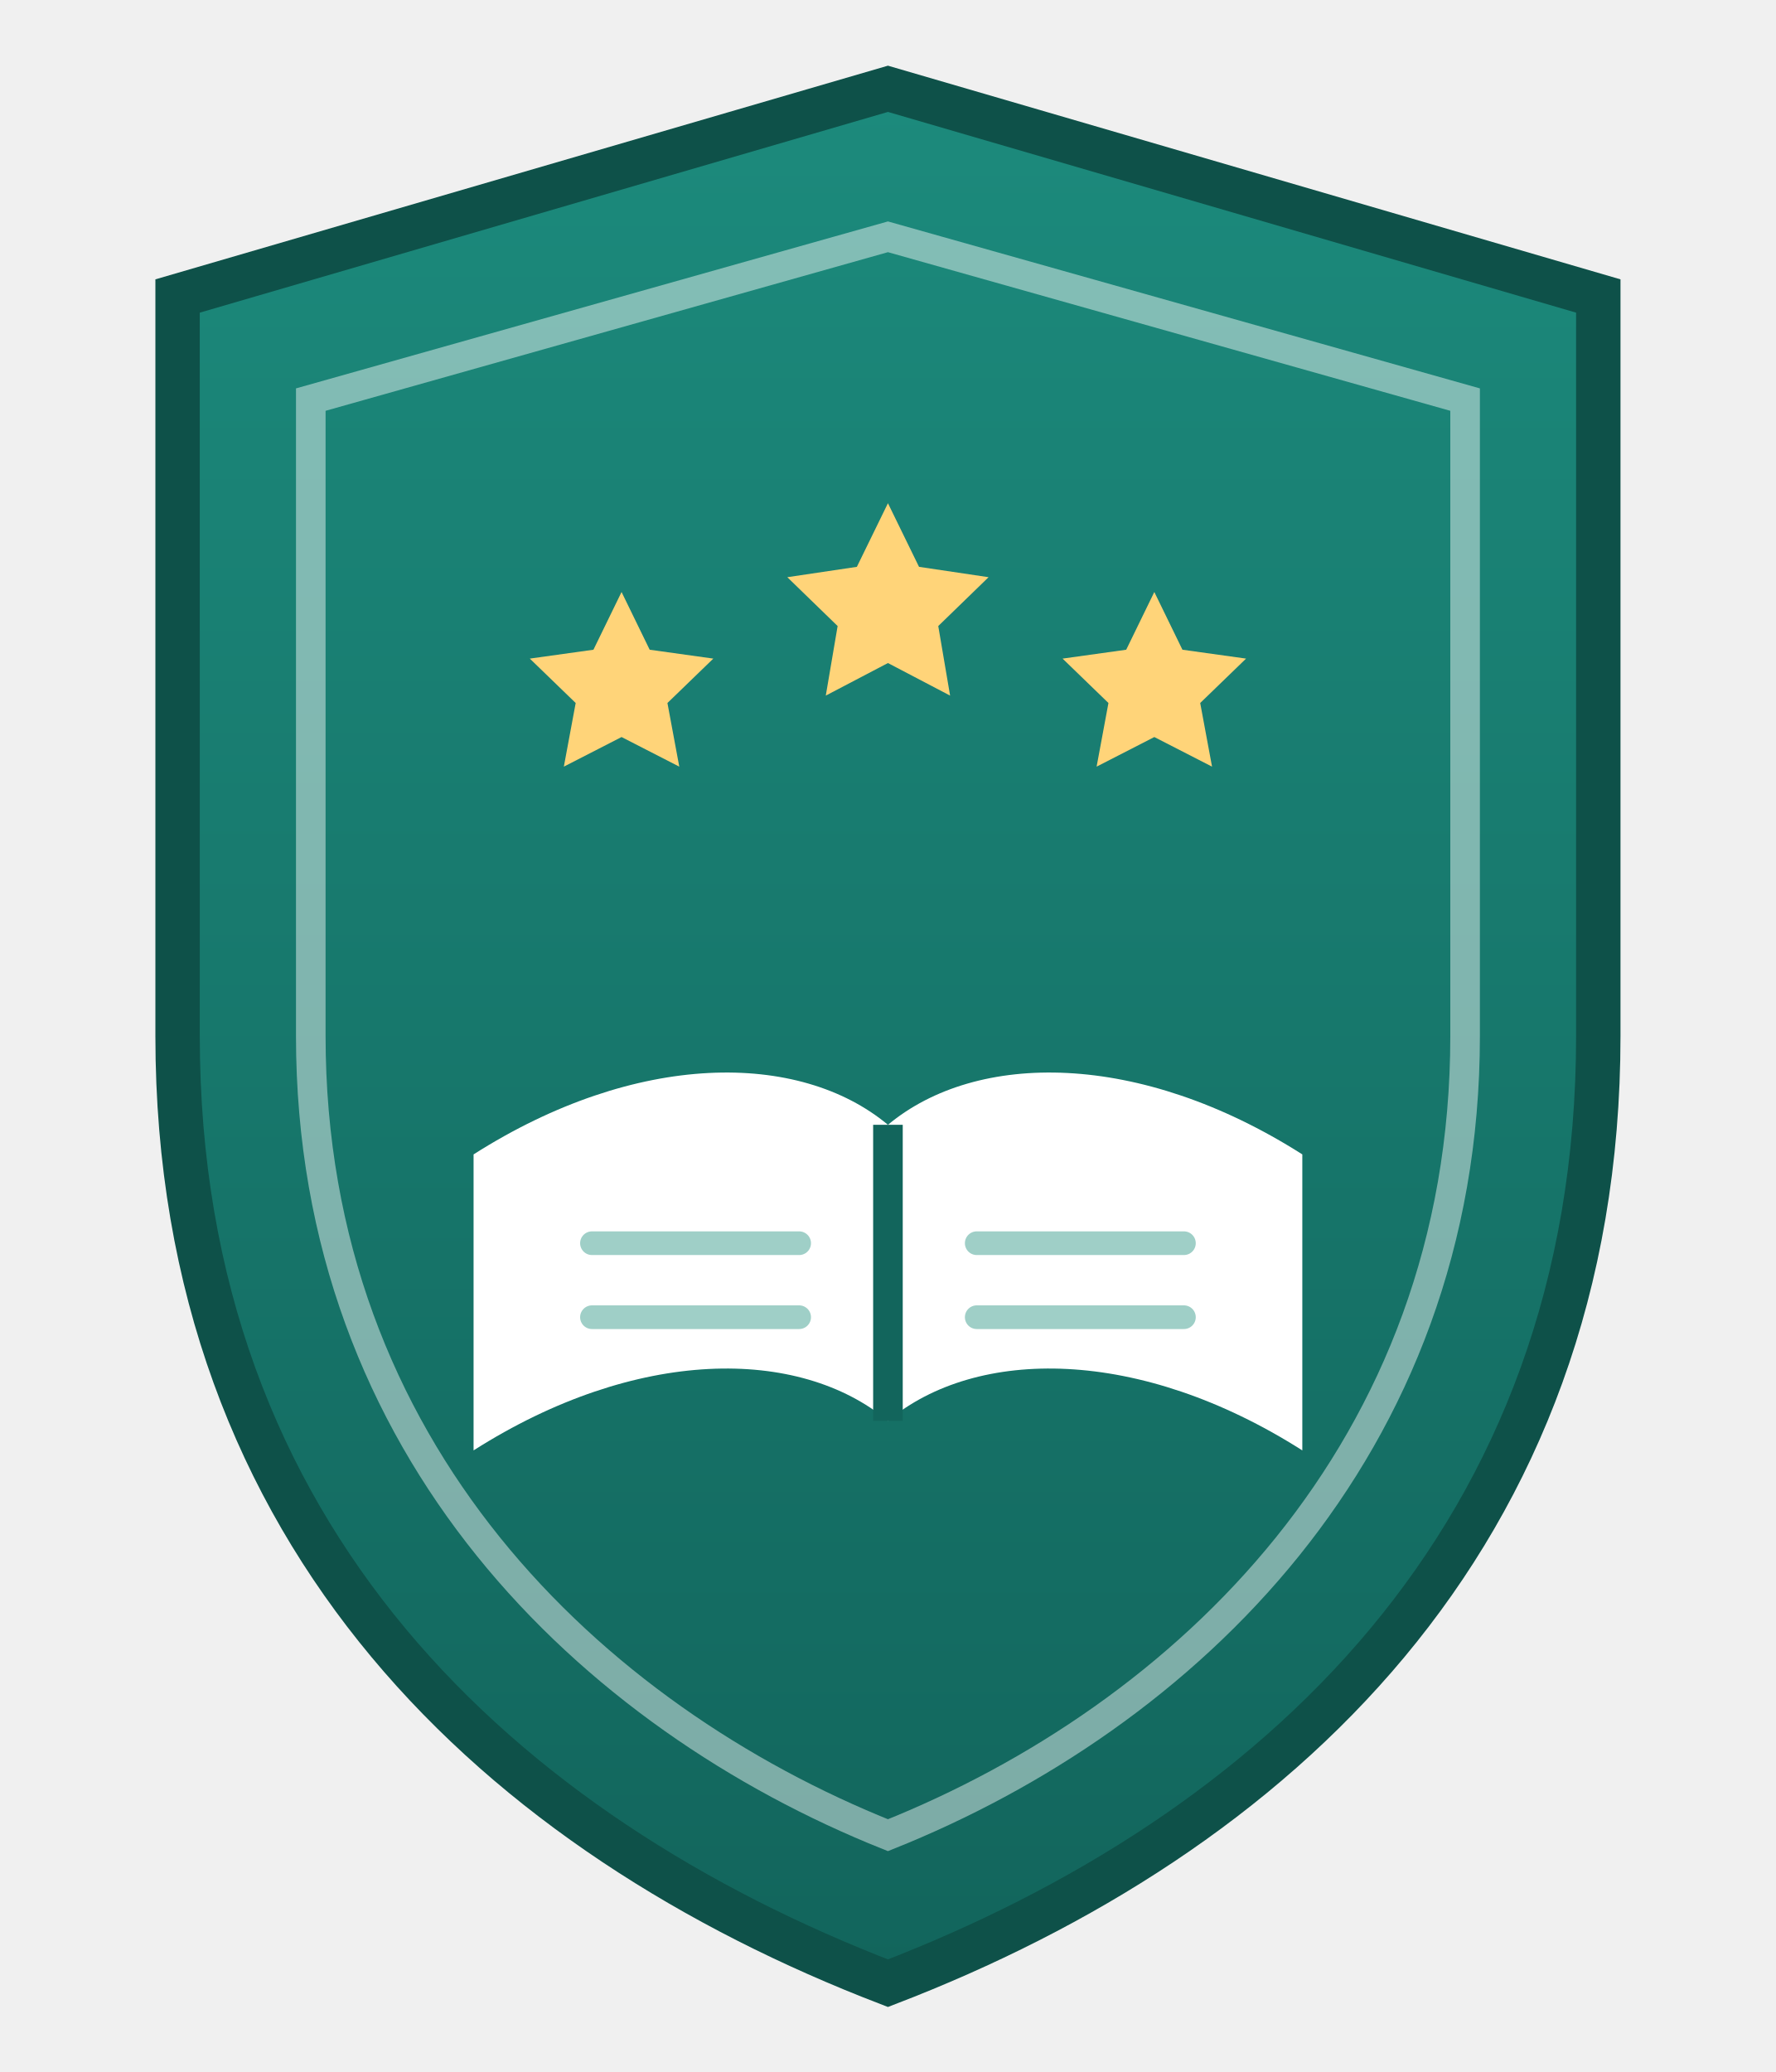
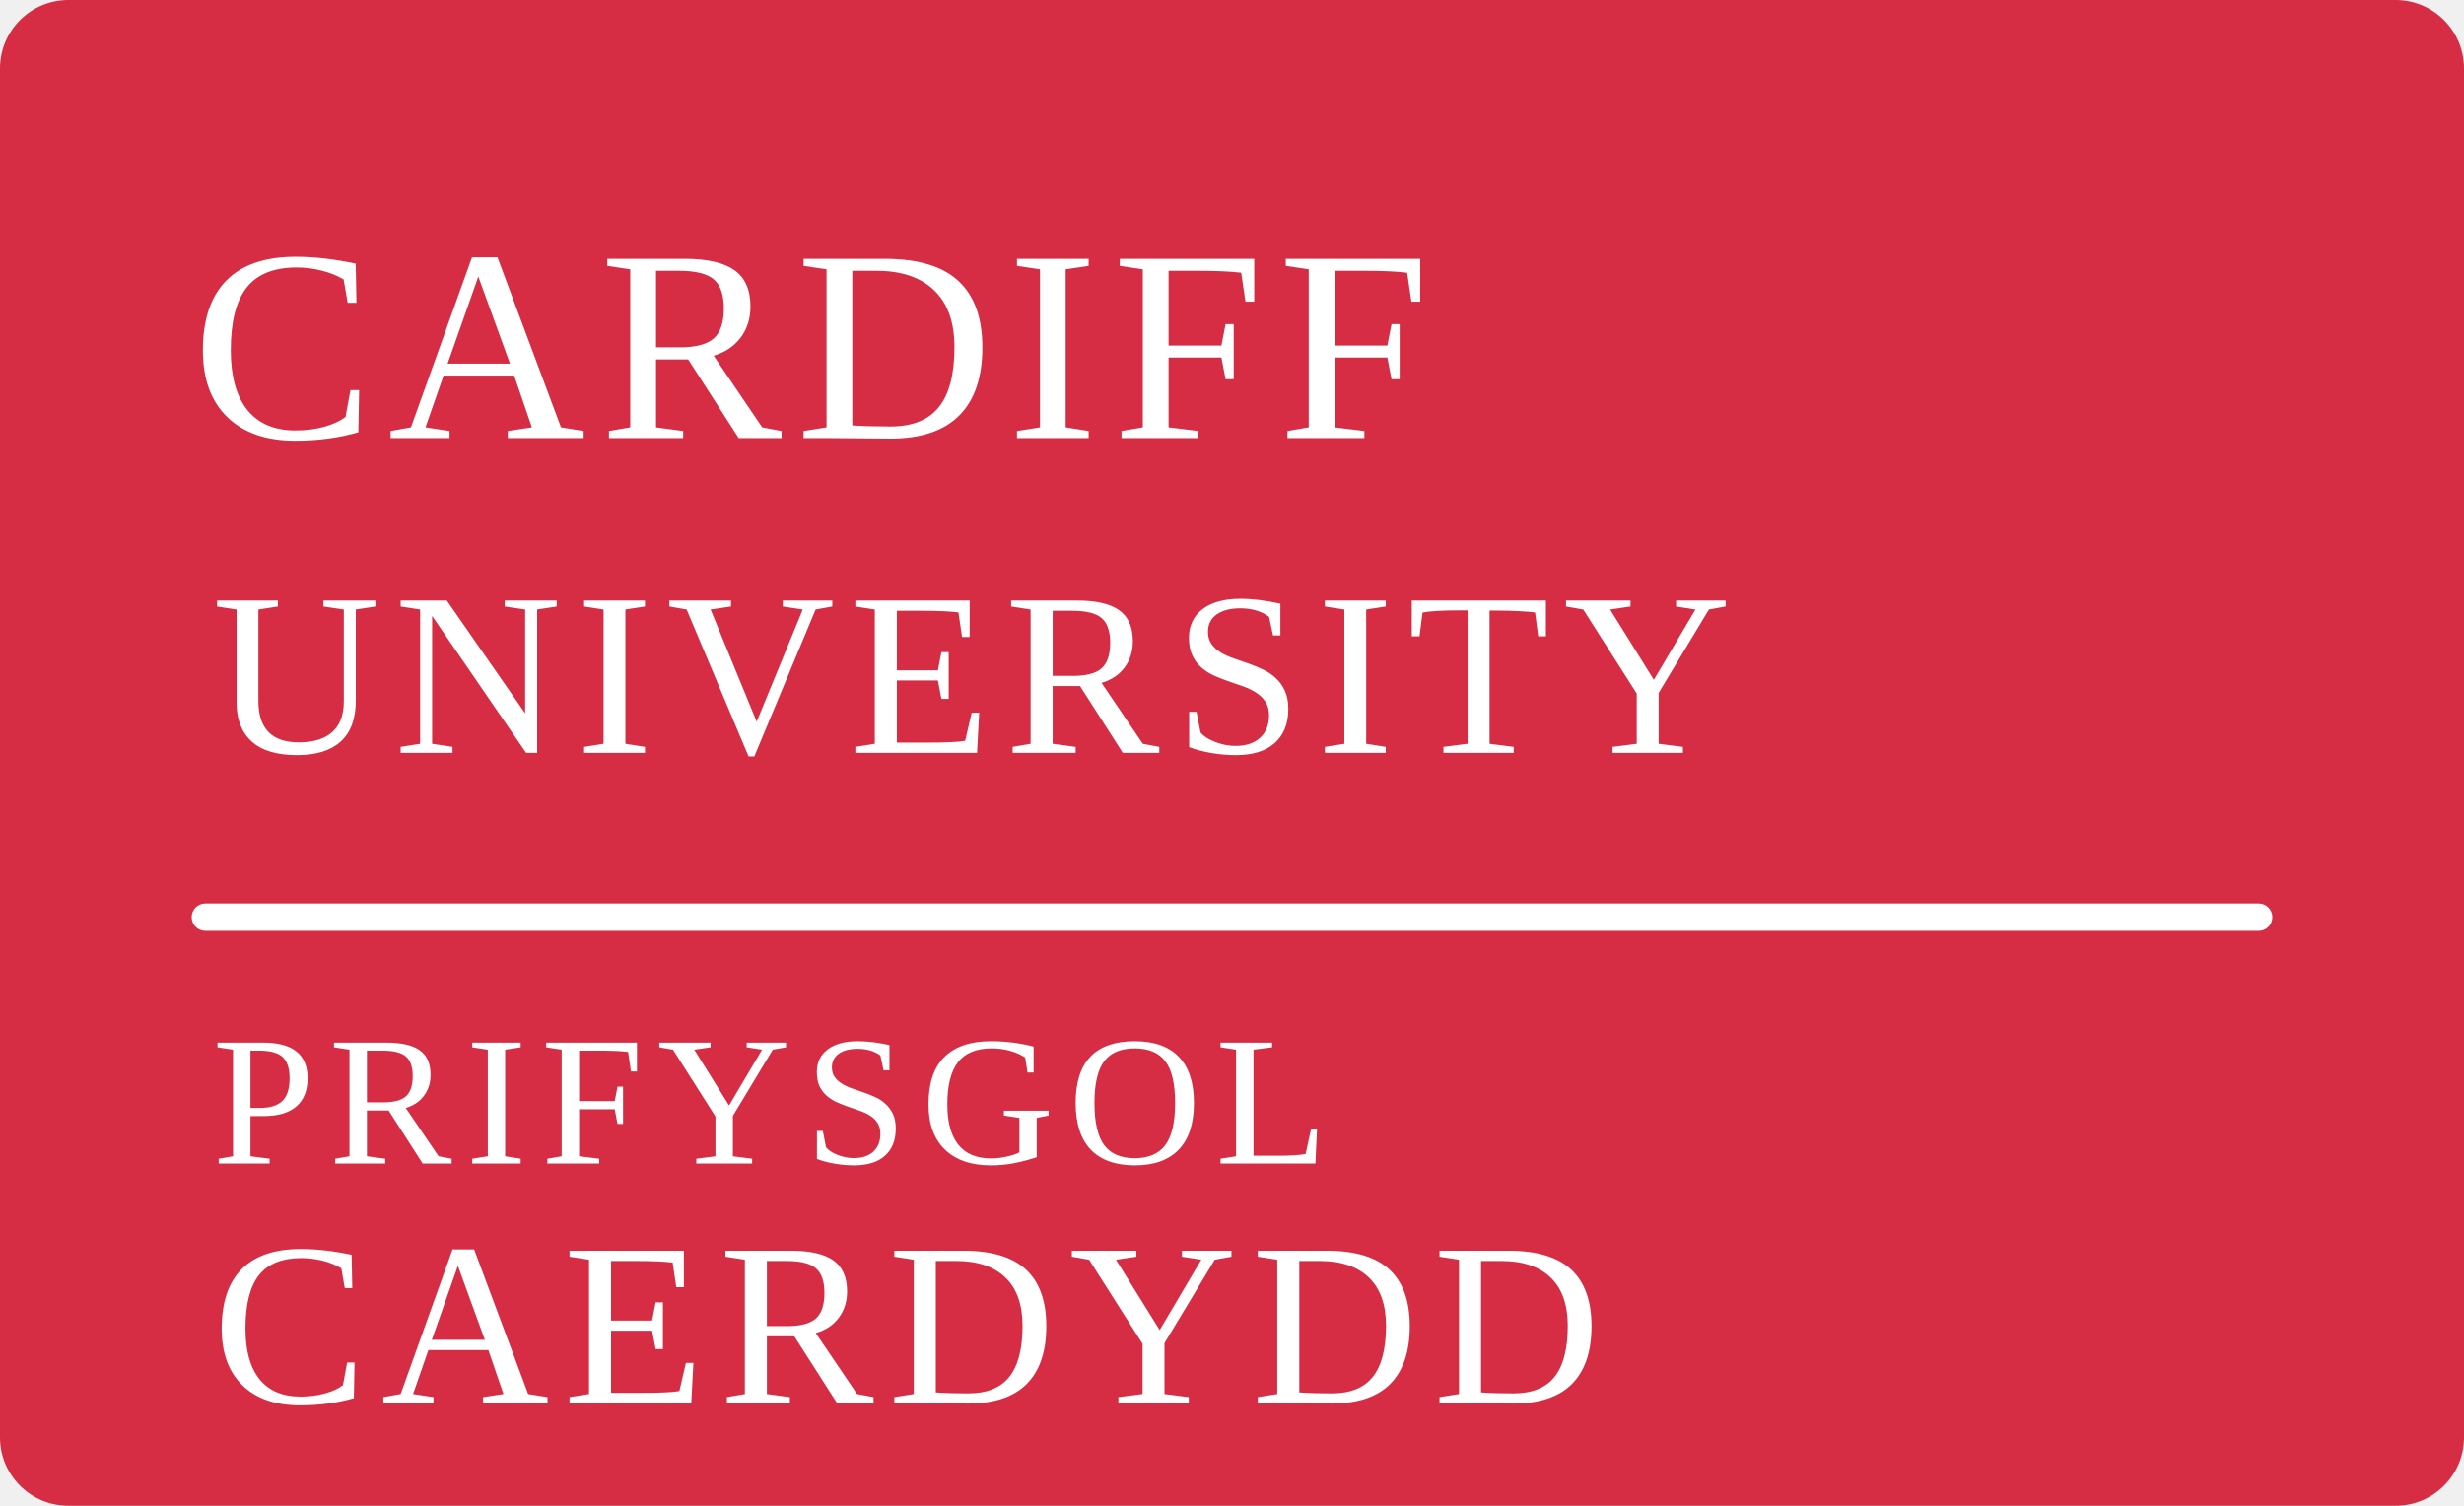
- <svg xmlns="http://www.w3.org/2000/svg" viewBox="0 0 120 140" width="120" height="140">
-   <defs>
-     <linearGradient id="cg" x1="0" y1="0" x2="0" y2="1">
-       <stop offset="0" stop-color="#1c8a7c" />
-       <stop offset="1" stop-color="#12655c" />
-     </linearGradient>
-   </defs>
-   <path d="M60 6 108 20 V70 C108 104 86 124 60 134 C34 124 12 104 12 70 V20 Z" fill="url(#cg)" stroke="#0e5149" stroke-width="3" />
-   <path d="M60 16 99 27 V70 C99 98 80 116 60 124 C40 116 21 98 21 70 V27 Z" fill="none" stroke="#ffffff" stroke-opacity="0.45" stroke-width="2" />
-   <g fill="#ffd479">
-     <path d="M42 40 l1.9 3.9 4.3.6 -3.1 3 .8 4.3 -3.9-2 -3.9 2 .8-4.3 -3.1-3 4.3-.6 Z" />
-     <path d="M60 34 l2.1 4.3 4.7.7 -3.4 3.3 .8 4.7 -4.2-2.2 -4.2 2.2 .8-4.7 -3.4-3.3 4.7-.7 Z" />
-     <path d="M78 40 l1.9 3.9 4.3.6 -3.1 3 .8 4.3 -3.9-2 -3.9 2 .8-4.3 -3.1-3 4.3-.6 Z" />
+ <svg xmlns="http://www.w3.org/2000/svg" viewBox="0 0 360 220" role="img" aria-labelledby="title">
+   <rect width="360" height="220" rx="10" fill="#d62d45" />
+   <g fill="#fff" font-family="Georgia, 'Times New Roman', serif" letter-spacing="2">
+     <text x="28" y="64" font-size="40">CARDIFF</text>
+     <text x="31" y="110" font-size="34">UNIVERSITY</text>
+     <rect x="28" y="132" width="304" height="4" rx="2" />
+     <text x="31" y="170" font-size="27">PRIFYSGOL</text>
+     <text x="31" y="205" font-size="34">CAERDYDD</text>
  </g>
-   <path d="M32 78 C43 71 54 71 60 76 C66 71 77 71 88 78 L88 98 C77 91 66 91 60 96 C54 91 43 91 32 98 Z" fill="#ffffff" />
-   <path d="M60 76 V96" stroke="#12655c" stroke-width="2" />
-   <path d="M40 84 h14 M40 89 h14 M66 84 h14 M66 89 h14" stroke="#9fcfc7" stroke-width="1.6" stroke-linecap="round" />
</svg>
